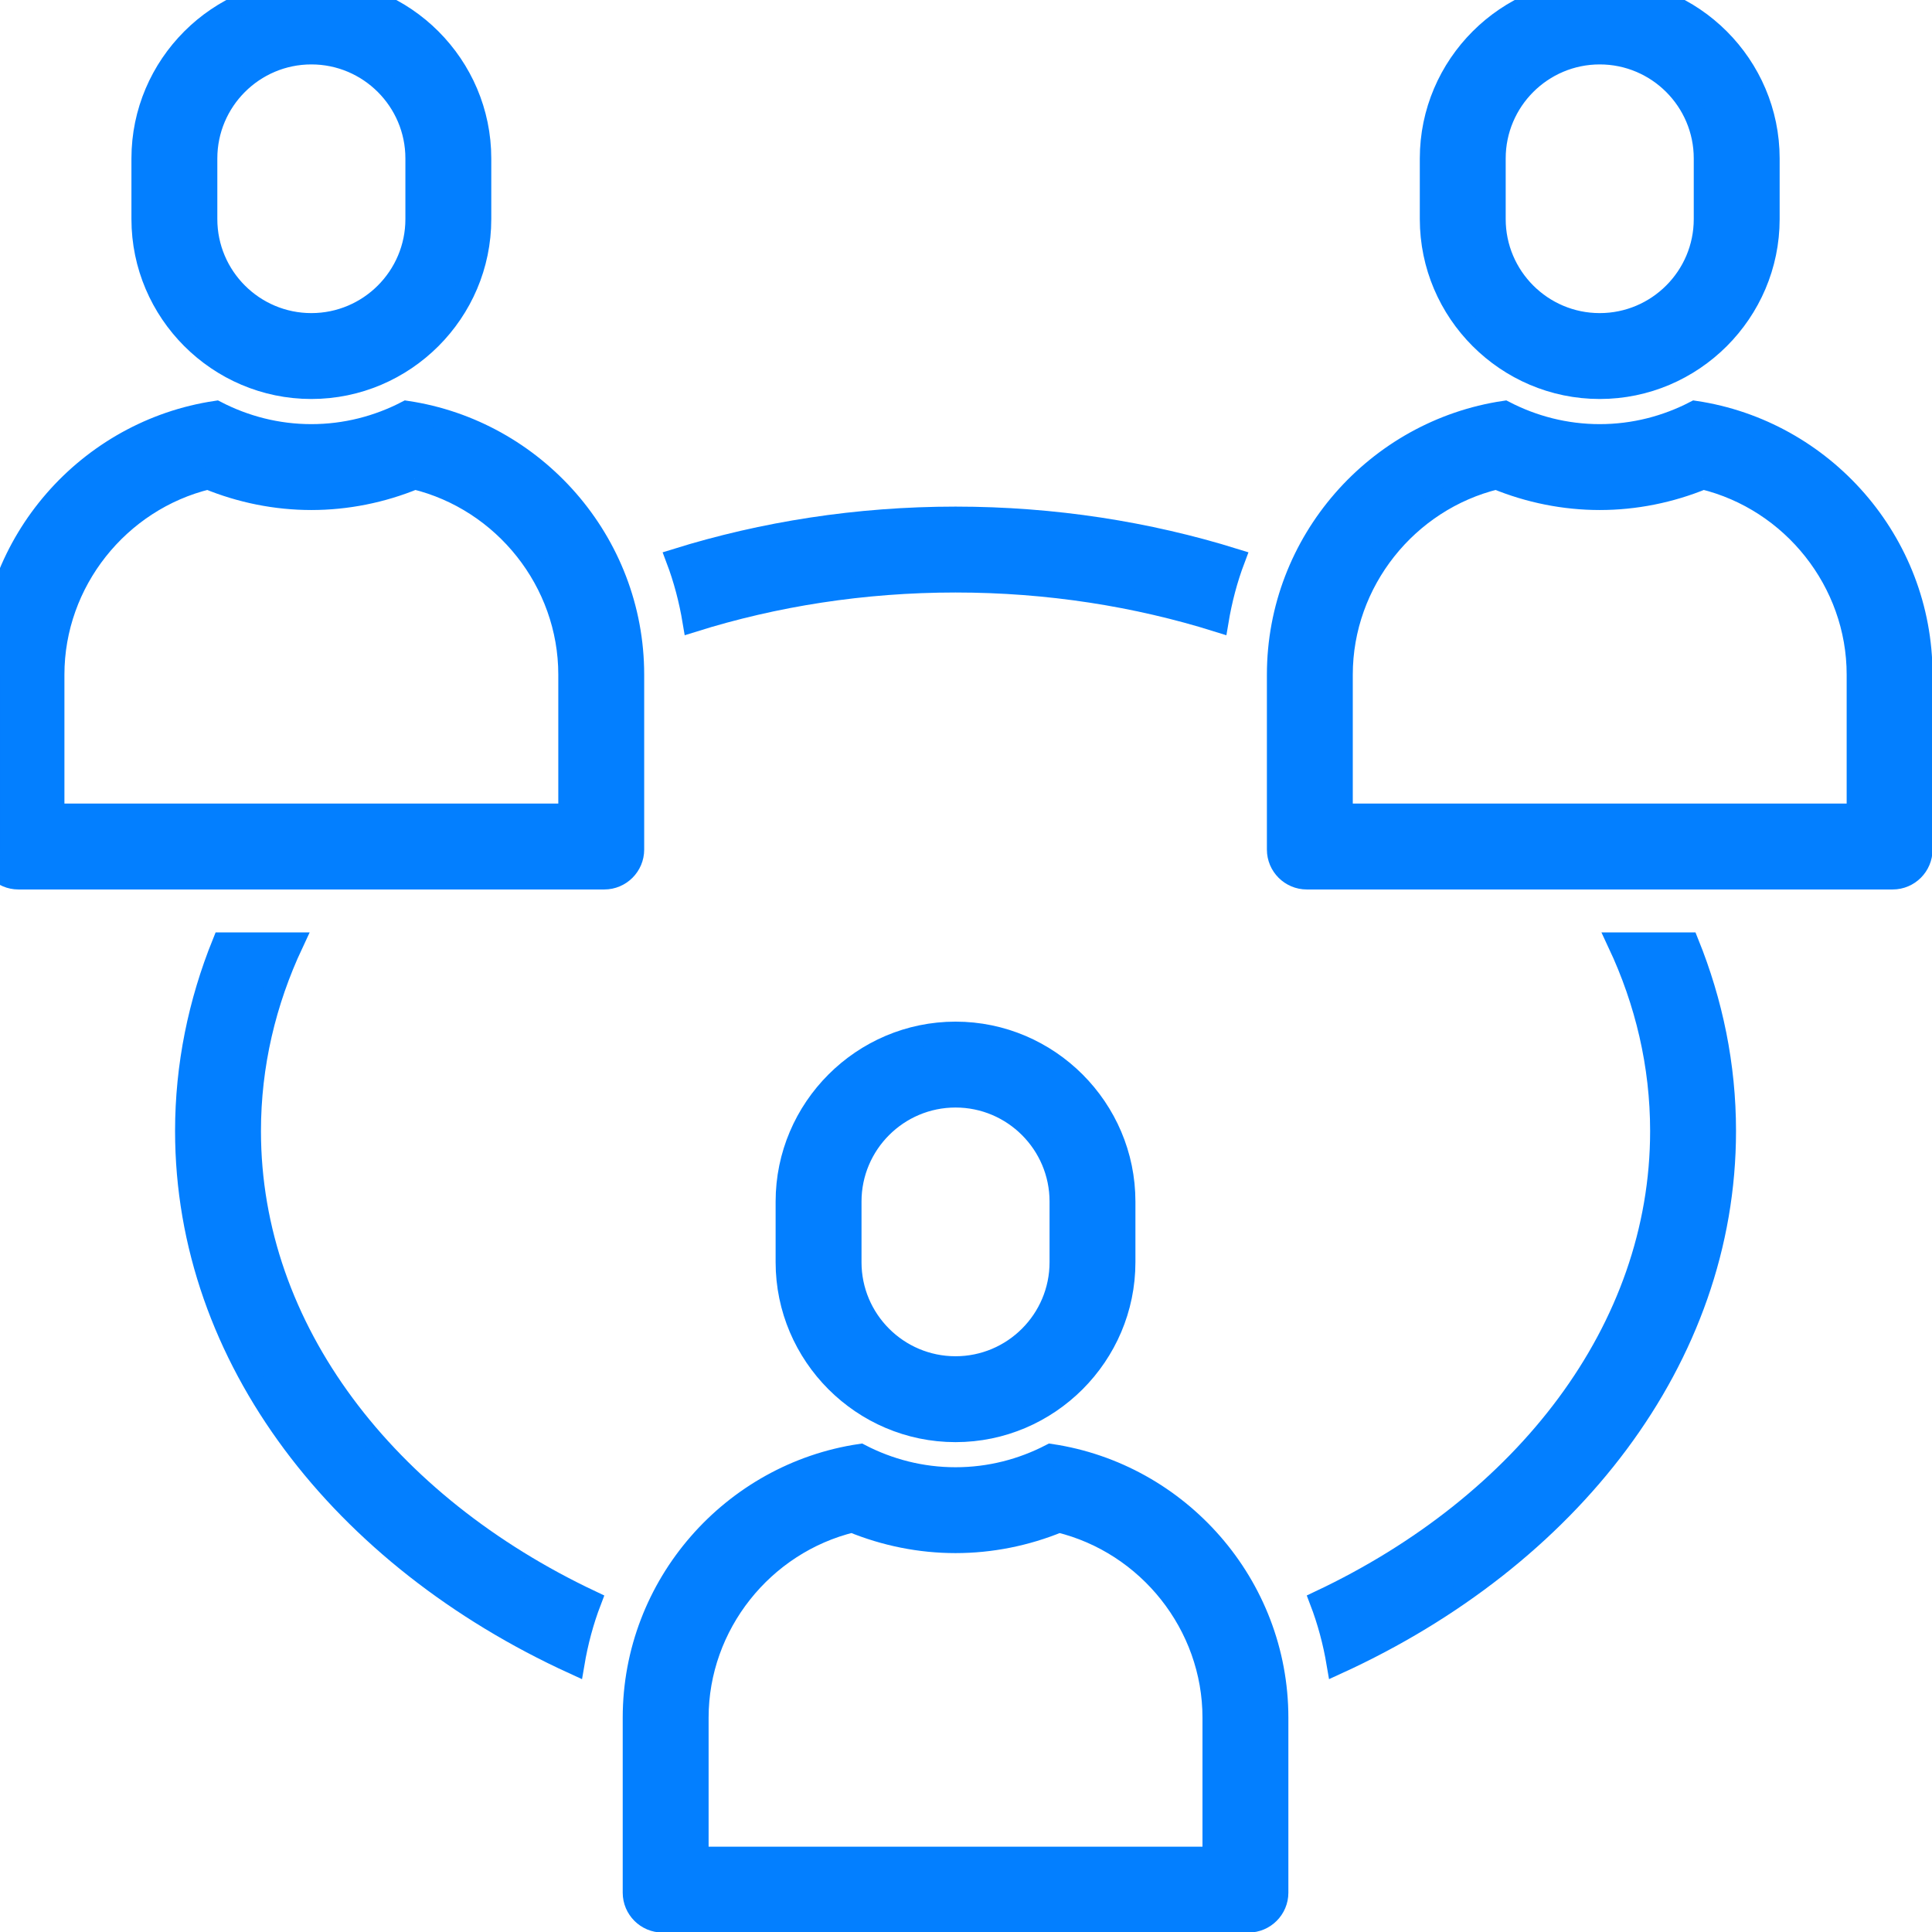
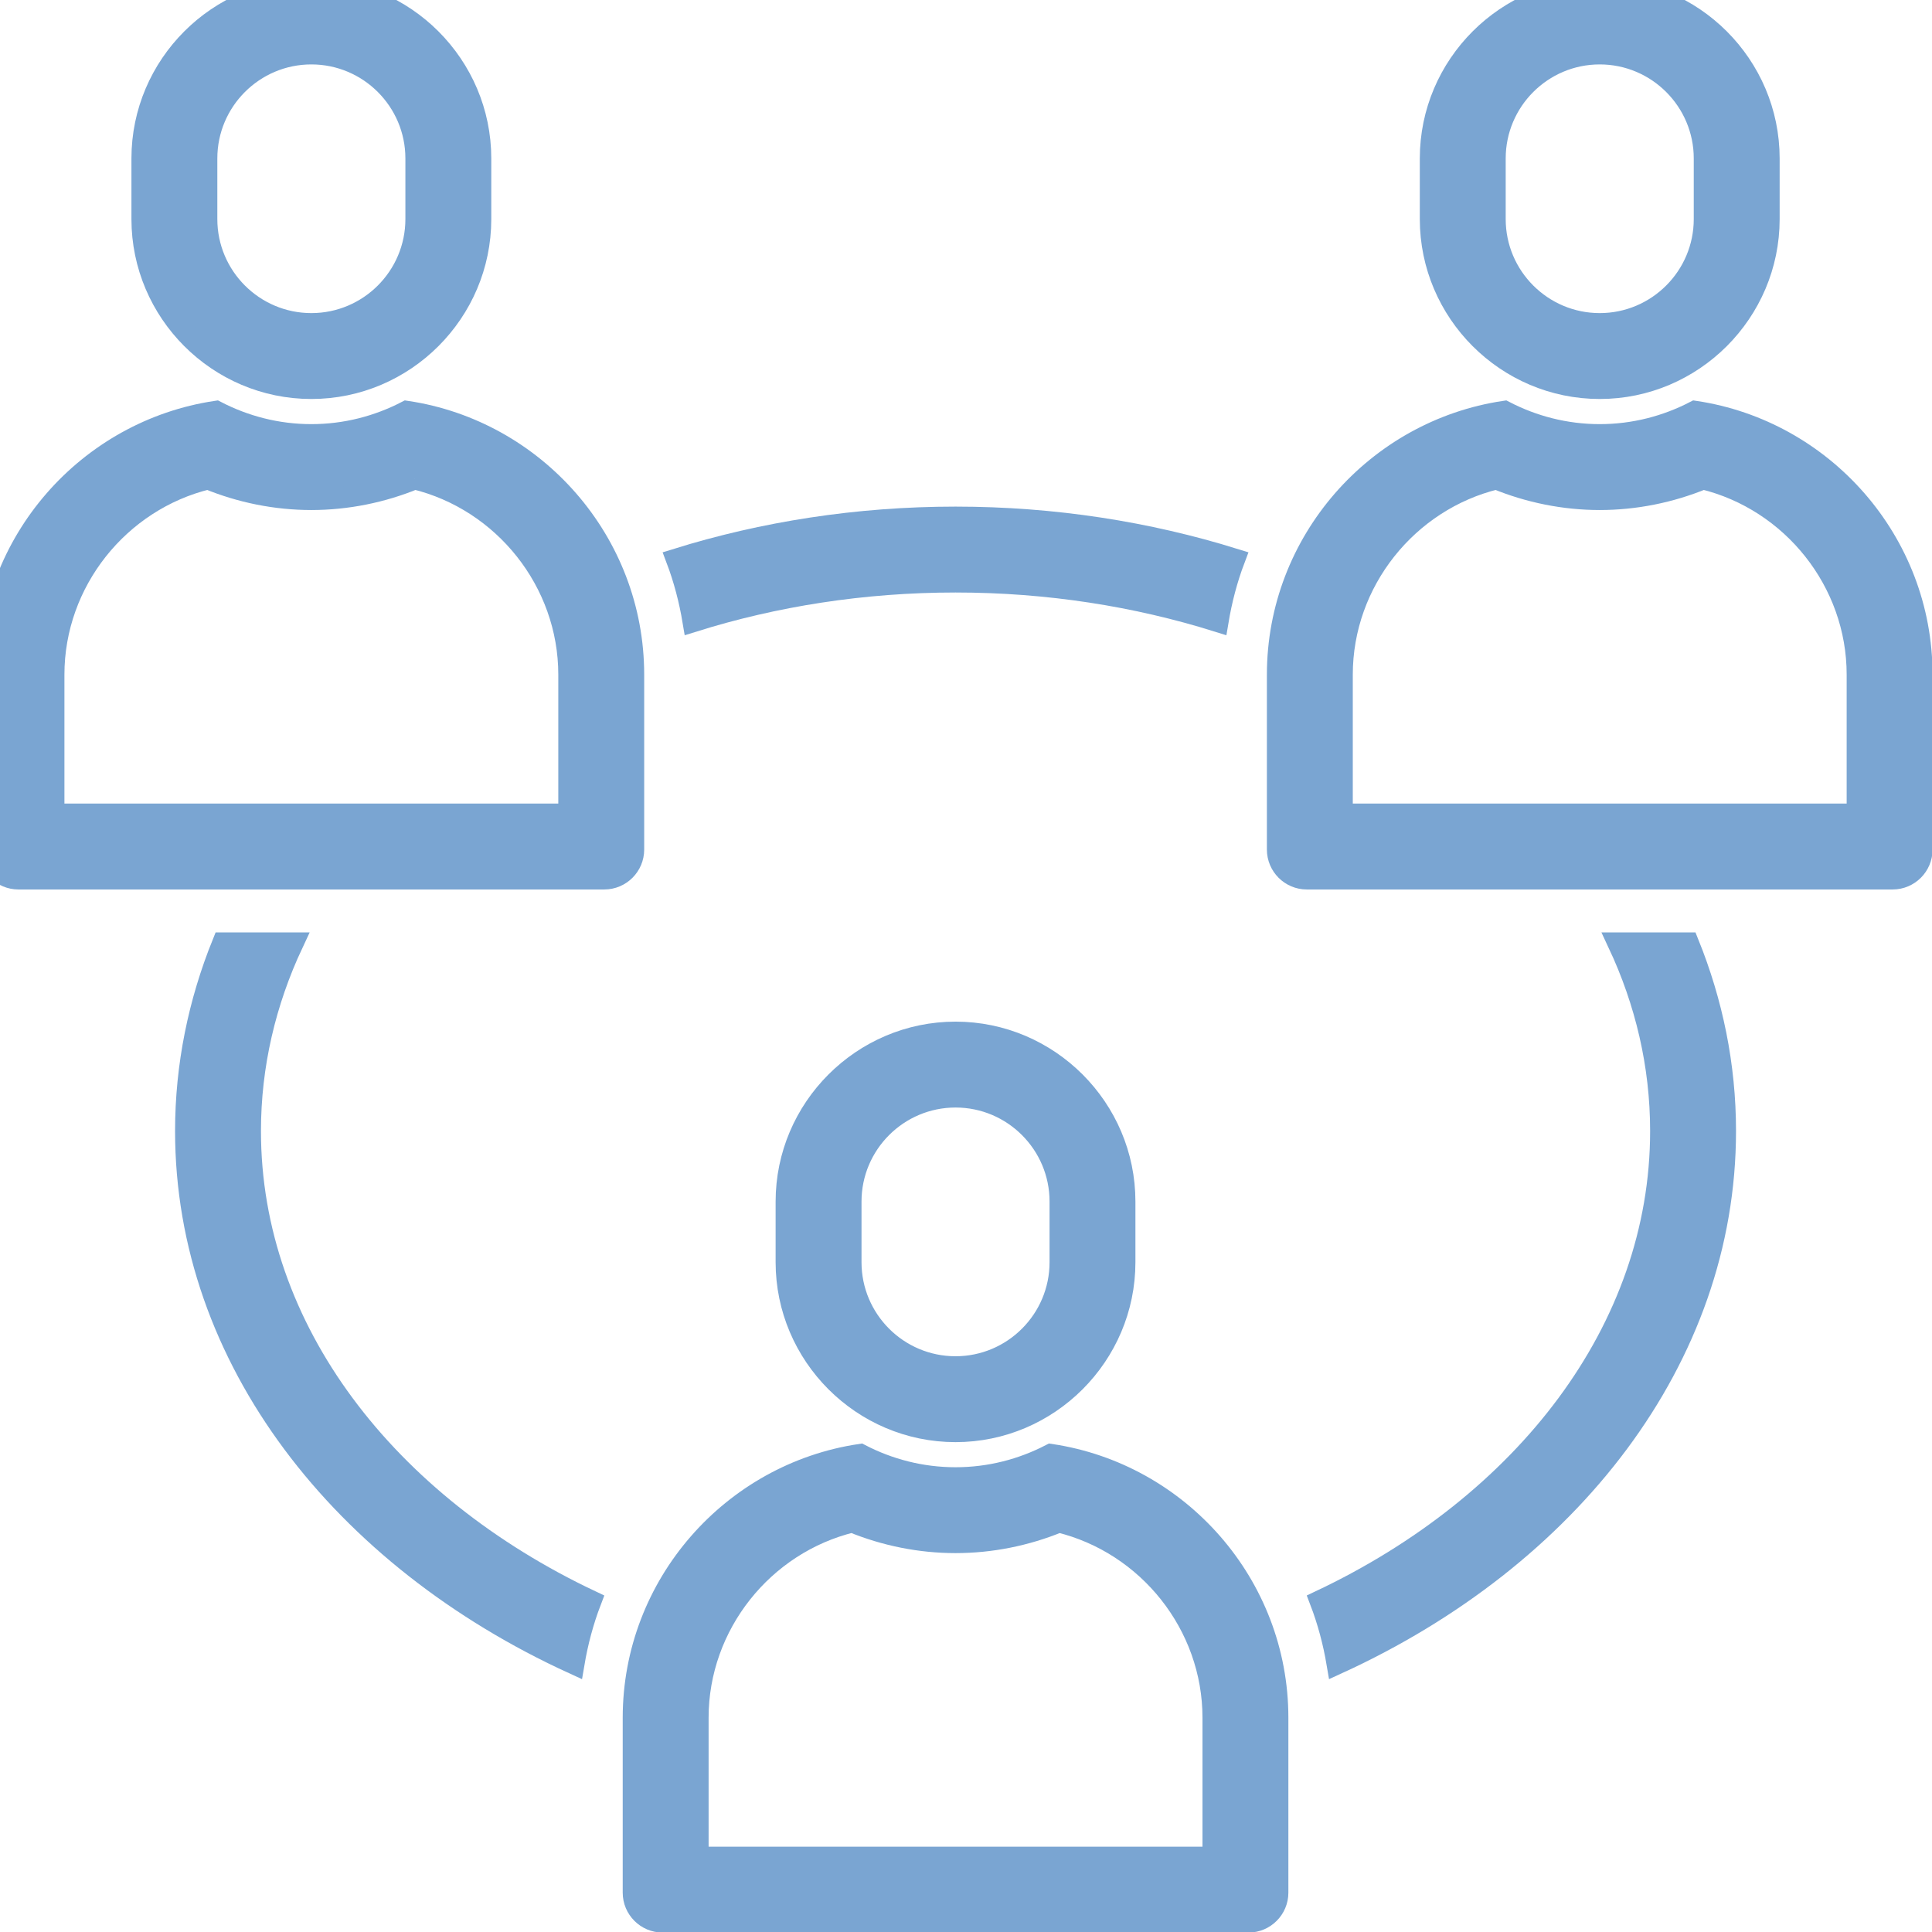
<svg xmlns="http://www.w3.org/2000/svg" version="1.1" width="350" height="350" viewBox="0 0 350 350" xml:space="preserve">
  <defs>
</defs>
-   <g id="icon" style="stroke: #037FFF; stroke-width: 1; stroke-dasharray: none; stroke-linecap: butt; stroke-linejoin: miter; stroke-miterlimit: 10; fill: none; fill-rule: nonzero; opacity: 1;" transform="translate(-1.944444 -1.944444) scale(3.89 3.89)">
-     <path d="M 45 51.578 c 2.69 0 4.878 2.188 4.878 4.879 v 2.825 c 0 2.69 -2.188 4.879 -4.879 4.879 c -2.69 0 -4.878 -2.188 -4.878 -4.879 v -2.825 C 40.121 53.766 42.31 51.578 45 51.578 M 45 48.578 L 45 48.578 c -4.333 0 -7.879 3.545 -7.879 7.879 v 2.825 c 0 4.333 3.545 7.879 7.878 7.879 h 0 c 4.333 0 7.878 -3.545 7.878 -7.879 v -2.825 C 52.879 52.123 49.333 48.578 45 48.578 L 45 48.578 z" style="stroke: #037FFF; stroke-width: 1; stroke-dasharray: none; stroke-linecap: butt; stroke-linejoin: miter; stroke-miterlimit: 10; fill: #037FFF; fill-rule: nonzero; opacity: 1;" transform=" matrix(1 0 0 1 0 0) " stroke-linecap="round" />
-     <path d="M 49.815 71.371 C 53.965 72.38 57 76.164 57 80.494 V 87 H 33 v -6.506 c 0 -4.331 3.035 -8.114 7.185 -9.124 c 1.529 0.63 3.173 0.959 4.815 0.959 S 48.286 72.001 49.815 71.371 M 49.436 68.243 c -1.333 0.69 -2.839 1.087 -4.436 1.087 s -3.103 -0.397 -4.436 -1.087 C 34.607 69.132 30 74.301 30 80.494 v 8.15 C 30 89.39 30.61 90 31.356 90 h 27.288 C 59.39 90 60 89.39 60 88.644 v -8.15 C 60 74.301 55.393 69.132 49.436 68.243 L 49.436 68.243 z" style="stroke: #037FFF; stroke-width: 1; stroke-dasharray: none; stroke-linecap: butt; stroke-linejoin: miter; stroke-miterlimit: 10; fill: #037FFF; fill-rule: nonzero; opacity: 1;" transform=" matrix(1 0 0 1 0 0) " stroke-linecap="round" />
-     <path d="M 75 3 c 2.69 0 4.879 2.188 4.879 4.878 v 2.825 c 0 2.69 -2.188 4.878 -4.879 4.878 s -4.879 -2.188 -4.879 -4.878 V 7.879 C 70.121 5.188 72.31 3 75 3 M 75 0 L 75 0 c -4.333 0 -7.879 3.545 -7.879 7.878 v 2.825 c 0 4.333 3.545 7.878 7.879 7.878 h 0 c 4.333 0 7.879 -3.545 7.879 -7.878 V 7.879 C 82.879 3.545 79.333 0 75 0 L 75 0 z" style="stroke: #037FFF; stroke-width: 1; stroke-dasharray: none; stroke-linecap: butt; stroke-linejoin: miter; stroke-miterlimit: 10; fill: #037FFF; fill-rule: nonzero; opacity: 1;" transform=" matrix(1 0 0 1 0 0) " stroke-linecap="round" />
-     <path d="M 79.815 22.793 C 83.965 23.802 87 27.586 87 31.917 v 6.506 H 63 v -6.506 c 0 -4.331 3.035 -8.114 7.185 -9.124 c 1.529 0.63 3.173 0.959 4.815 0.959 S 78.286 23.423 79.815 22.793 M 79.436 19.665 c -1.333 0.69 -2.839 1.087 -4.436 1.087 s -3.103 -0.397 -4.436 -1.087 C 64.607 20.554 60 25.723 60 31.917 v 8.15 c 0 0.746 0.61 1.356 1.356 1.356 h 27.288 c 0.746 0 1.356 -0.61 1.356 -1.356 v -8.15 C 90 25.723 85.393 20.554 79.436 19.665 L 79.436 19.665 z" style="stroke: #037FFF; stroke-width: 1; stroke-dasharray: none; stroke-linecap: butt; stroke-linejoin: miter; stroke-miterlimit: 10; fill: #037FFF; fill-rule: nonzero; opacity: 1;" transform=" matrix(1 0 0 1 0 0) " stroke-linecap="round" />
-     <path d="M 15 3 c 2.69 0 4.879 2.188 4.879 4.878 v 2.825 c 0 2.69 -2.188 4.878 -4.879 4.878 c -2.69 0 -4.879 -2.188 -4.879 -4.878 V 7.879 C 10.121 5.188 12.31 3 15 3 M 15 0 L 15 0 c -4.333 0 -7.879 3.545 -7.879 7.878 v 2.825 c 0 4.333 3.545 7.878 7.879 7.878 h 0 c 4.333 0 7.879 -3.545 7.879 -7.878 V 7.879 C 22.879 3.545 19.333 0 15 0 L 15 0 z" style="stroke: #037FFF; stroke-width: 1; stroke-dasharray: none; stroke-linecap: butt; stroke-linejoin: miter; stroke-miterlimit: 10; fill: #037FFF; fill-rule: nonzero; opacity: 1;" transform=" matrix(1 0 0 1 0 0) " stroke-linecap="round" />
-     <path d="M 19.815 22.793 C 23.965 23.802 27 27.586 27 31.917 v 6.506 H 3 v -6.506 c 0 -4.331 3.035 -8.114 7.185 -9.124 c 1.529 0.63 3.173 0.959 4.815 0.959 S 18.286 23.423 19.815 22.793 M 19.436 19.665 c -1.333 0.69 -2.839 1.087 -4.436 1.087 s -3.103 -0.397 -4.436 -1.087 C 4.607 20.554 0 25.723 0 31.917 v 8.15 c 0 0.746 0.61 1.356 1.356 1.356 h 27.288 c 0.746 0 1.356 -0.61 1.356 -1.356 v -8.15 C 30 25.723 25.393 20.554 19.436 19.665 L 19.436 19.665 z" style="stroke: #037FFF; stroke-width: 1; stroke-dasharray: none; stroke-linecap: butt; stroke-linejoin: miter; stroke-miterlimit: 10; fill: #037FFF; fill-rule: nonzero; opacity: 1;" transform=" matrix(1 0 0 1 0 0) " stroke-linecap="round" />
-     <path d="M 32.785 29.435 c 3.779 -1.184 7.899 -1.842 12.215 -1.842 c 4.316 0 8.437 0.658 12.215 1.842 c 0.166 -0.995 0.42 -1.965 0.771 -2.893 c -4.03 -1.253 -8.407 -1.949 -12.986 -1.949 s -8.956 0.696 -12.986 1.949 C 32.365 27.47 32.619 28.44 32.785 29.435 z" style="stroke: #037FFF; stroke-width: 1; stroke-dasharray: none; stroke-linecap: butt; stroke-linejoin: miter; stroke-miterlimit: 10; fill: #037FFF; fill-rule: nonzero; opacity: 1;" transform=" matrix(1 0 0 1 0 0) " stroke-linecap="round" />
-     <path d="M 28.01 75.057 c -9.498 -4.488 -15.857 -12.618 -15.857 -21.884 c 0 -3.072 0.7 -6.019 1.981 -8.75 h -3.256 c -1.116 2.76 -1.725 5.699 -1.725 8.75 c 0 10.602 7.285 19.868 18.068 24.801 C 27.391 76.969 27.652 75.992 28.01 75.057 z" style="stroke: #037FFF; stroke-width: 1; stroke-dasharray: none; stroke-linecap: butt; stroke-linejoin: miter; stroke-miterlimit: 10; fill: #037FFF; fill-rule: nonzero; opacity: 1;" transform=" matrix(1 0 0 1 0 0) " stroke-linecap="round" />
-     <path d="M 79.122 44.422 h -3.256 c 1.281 2.731 1.981 5.678 1.981 8.75 c 0 9.266 -6.36 17.396 -15.858 21.884 c 0.358 0.935 0.619 1.912 0.789 2.917 c 10.784 -4.933 18.069 -14.198 18.069 -24.801 C 80.848 50.121 80.238 47.182 79.122 44.422 z" style="stroke: #037FFF; stroke-width: 1; stroke-dasharray: none; stroke-linecap: butt; stroke-linejoin: miter; stroke-miterlimit: 10; fill: #037FFF; fill-rule: nonzero; opacity: 1;" transform=" matrix(1 0 0 1 0 0) " stroke-linecap="round" />
+   <g id="icon" style="stroke: #7AA5D2; stroke-width: 1; stroke-dasharray: none; stroke-linecap: butt; stroke-linejoin: miter; stroke-miterlimit: 10; fill: none; fill-rule: nonzero; opacity: 1;" transform="translate(-1.944444 -1.944444) scale(3.89 3.89)">
+     <path d="M 45 51.578 c 2.69 0 4.878 2.188 4.878 4.879 v 2.825 c 0 2.69 -2.188 4.879 -4.879 4.879 c -2.69 0 -4.878 -2.188 -4.878 -4.879 v -2.825 C 40.121 53.766 42.31 51.578 45 51.578 M 45 48.578 L 45 48.578 c -4.333 0 -7.879 3.545 -7.879 7.879 v 2.825 c 0 4.333 3.545 7.879 7.878 7.879 h 0 c 4.333 0 7.878 -3.545 7.878 -7.879 v -2.825 C 52.879 52.123 49.333 48.578 45 48.578 L 45 48.578 z" style="stroke: #7AA5D2; stroke-width: 1; stroke-dasharray: none; stroke-linecap: butt; stroke-linejoin: miter; stroke-miterlimit: 10; fill: #7AA5D2; fill-rule: nonzero; opacity: 1;" transform=" matrix(1 0 0 1 0 0) " stroke-linecap="round" />
+     <path d="M 49.815 71.371 C 53.965 72.38 57 76.164 57 80.494 V 87 H 33 v -6.506 c 0 -4.331 3.035 -8.114 7.185 -9.124 c 1.529 0.63 3.173 0.959 4.815 0.959 S 48.286 72.001 49.815 71.371 M 49.436 68.243 c -1.333 0.69 -2.839 1.087 -4.436 1.087 s -3.103 -0.397 -4.436 -1.087 C 34.607 69.132 30 74.301 30 80.494 v 8.15 C 30 89.39 30.61 90 31.356 90 h 27.288 C 59.39 90 60 89.39 60 88.644 v -8.15 C 60 74.301 55.393 69.132 49.436 68.243 L 49.436 68.243 z" style="stroke: #7AA5D2; stroke-width: 1; stroke-dasharray: none; stroke-linecap: butt; stroke-linejoin: miter; stroke-miterlimit: 10; fill: #7AA5D2; fill-rule: nonzero; opacity: 1;" transform=" matrix(1 0 0 1 0 0) " stroke-linecap="round" />
+     <path d="M 75 3 c 2.69 0 4.879 2.188 4.879 4.878 v 2.825 c 0 2.69 -2.188 4.878 -4.879 4.878 s -4.879 -2.188 -4.879 -4.878 V 7.879 C 70.121 5.188 72.31 3 75 3 M 75 0 L 75 0 c -4.333 0 -7.879 3.545 -7.879 7.878 v 2.825 c 0 4.333 3.545 7.878 7.879 7.878 h 0 c 4.333 0 7.879 -3.545 7.879 -7.878 V 7.879 C 82.879 3.545 79.333 0 75 0 L 75 0 z" style="stroke: #7AA5D2; stroke-width: 1; stroke-dasharray: none; stroke-linecap: butt; stroke-linejoin: miter; stroke-miterlimit: 10; fill: #7AA5D2; fill-rule: nonzero; opacity: 1;" transform=" matrix(1 0 0 1 0 0) " stroke-linecap="round" />
+     <path d="M 79.815 22.793 C 83.965 23.802 87 27.586 87 31.917 v 6.506 H 63 v -6.506 c 0 -4.331 3.035 -8.114 7.185 -9.124 c 1.529 0.63 3.173 0.959 4.815 0.959 S 78.286 23.423 79.815 22.793 M 79.436 19.665 c -1.333 0.69 -2.839 1.087 -4.436 1.087 s -3.103 -0.397 -4.436 -1.087 C 64.607 20.554 60 25.723 60 31.917 v 8.15 c 0 0.746 0.61 1.356 1.356 1.356 h 27.288 c 0.746 0 1.356 -0.61 1.356 -1.356 v -8.15 C 90 25.723 85.393 20.554 79.436 19.665 L 79.436 19.665 z" style="stroke: #7AA5D2; stroke-width: 1; stroke-dasharray: none; stroke-linecap: butt; stroke-linejoin: miter; stroke-miterlimit: 10; fill: #7AA5D2; fill-rule: nonzero; opacity: 1;" transform=" matrix(1 0 0 1 0 0) " stroke-linecap="round" />
+     <path d="M 15 3 c 2.69 0 4.879 2.188 4.879 4.878 v 2.825 c 0 2.69 -2.188 4.878 -4.879 4.878 c -2.69 0 -4.879 -2.188 -4.879 -4.878 V 7.879 C 10.121 5.188 12.31 3 15 3 M 15 0 L 15 0 c -4.333 0 -7.879 3.545 -7.879 7.878 v 2.825 c 0 4.333 3.545 7.878 7.879 7.878 h 0 c 4.333 0 7.879 -3.545 7.879 -7.878 V 7.879 C 22.879 3.545 19.333 0 15 0 L 15 0 z" style="stroke: #7AA5D2; stroke-width: 1; stroke-dasharray: none; stroke-linecap: butt; stroke-linejoin: miter; stroke-miterlimit: 10; fill: #7AA5D2; fill-rule: nonzero; opacity: 1;" transform=" matrix(1 0 0 1 0 0) " stroke-linecap="round" />
+     <path d="M 19.815 22.793 C 23.965 23.802 27 27.586 27 31.917 v 6.506 H 3 v -6.506 c 0 -4.331 3.035 -8.114 7.185 -9.124 c 1.529 0.63 3.173 0.959 4.815 0.959 S 18.286 23.423 19.815 22.793 M 19.436 19.665 c -1.333 0.69 -2.839 1.087 -4.436 1.087 s -3.103 -0.397 -4.436 -1.087 C 4.607 20.554 0 25.723 0 31.917 v 8.15 c 0 0.746 0.61 1.356 1.356 1.356 h 27.288 c 0.746 0 1.356 -0.61 1.356 -1.356 v -8.15 C 30 25.723 25.393 20.554 19.436 19.665 L 19.436 19.665 z" style="stroke: #7AA5D2; stroke-width: 1; stroke-dasharray: none; stroke-linecap: butt; stroke-linejoin: miter; stroke-miterlimit: 10; fill: #7AA5D2; fill-rule: nonzero; opacity: 1;" transform=" matrix(1 0 0 1 0 0) " stroke-linecap="round" />
+     <path d="M 32.785 29.435 c 3.779 -1.184 7.899 -1.842 12.215 -1.842 c 4.316 0 8.437 0.658 12.215 1.842 c 0.166 -0.995 0.42 -1.965 0.771 -2.893 c -4.03 -1.253 -8.407 -1.949 -12.986 -1.949 s -8.956 0.696 -12.986 1.949 C 32.365 27.47 32.619 28.44 32.785 29.435 z" style="stroke: #7AA5D2; stroke-width: 1; stroke-dasharray: none; stroke-linecap: butt; stroke-linejoin: miter; stroke-miterlimit: 10; fill: #7AA5D2; fill-rule: nonzero; opacity: 1;" transform=" matrix(1 0 0 1 0 0) " stroke-linecap="round" />
+     <path d="M 28.01 75.057 c -9.498 -4.488 -15.857 -12.618 -15.857 -21.884 c 0 -3.072 0.7 -6.019 1.981 -8.75 h -3.256 c -1.116 2.76 -1.725 5.699 -1.725 8.75 c 0 10.602 7.285 19.868 18.068 24.801 C 27.391 76.969 27.652 75.992 28.01 75.057 z" style="stroke: #7AA5D2; stroke-width: 1; stroke-dasharray: none; stroke-linecap: butt; stroke-linejoin: miter; stroke-miterlimit: 10; fill: #7AA5D2; fill-rule: nonzero; opacity: 1;" transform=" matrix(1 0 0 1 0 0) " stroke-linecap="round" />
+     <path d="M 79.122 44.422 h -3.256 c 1.281 2.731 1.981 5.678 1.981 8.75 c 0 9.266 -6.36 17.396 -15.858 21.884 c 0.358 0.935 0.619 1.912 0.789 2.917 c 10.784 -4.933 18.069 -14.198 18.069 -24.801 C 80.848 50.121 80.238 47.182 79.122 44.422 z" style="stroke: #7AA5D2; stroke-width: 1; stroke-dasharray: none; stroke-linecap: butt; stroke-linejoin: miter; stroke-miterlimit: 10; fill: #7AA5D2; fill-rule: nonzero; opacity: 1;" transform=" matrix(1 0 0 1 0 0) " stroke-linecap="round" />
  </g>
</svg>
